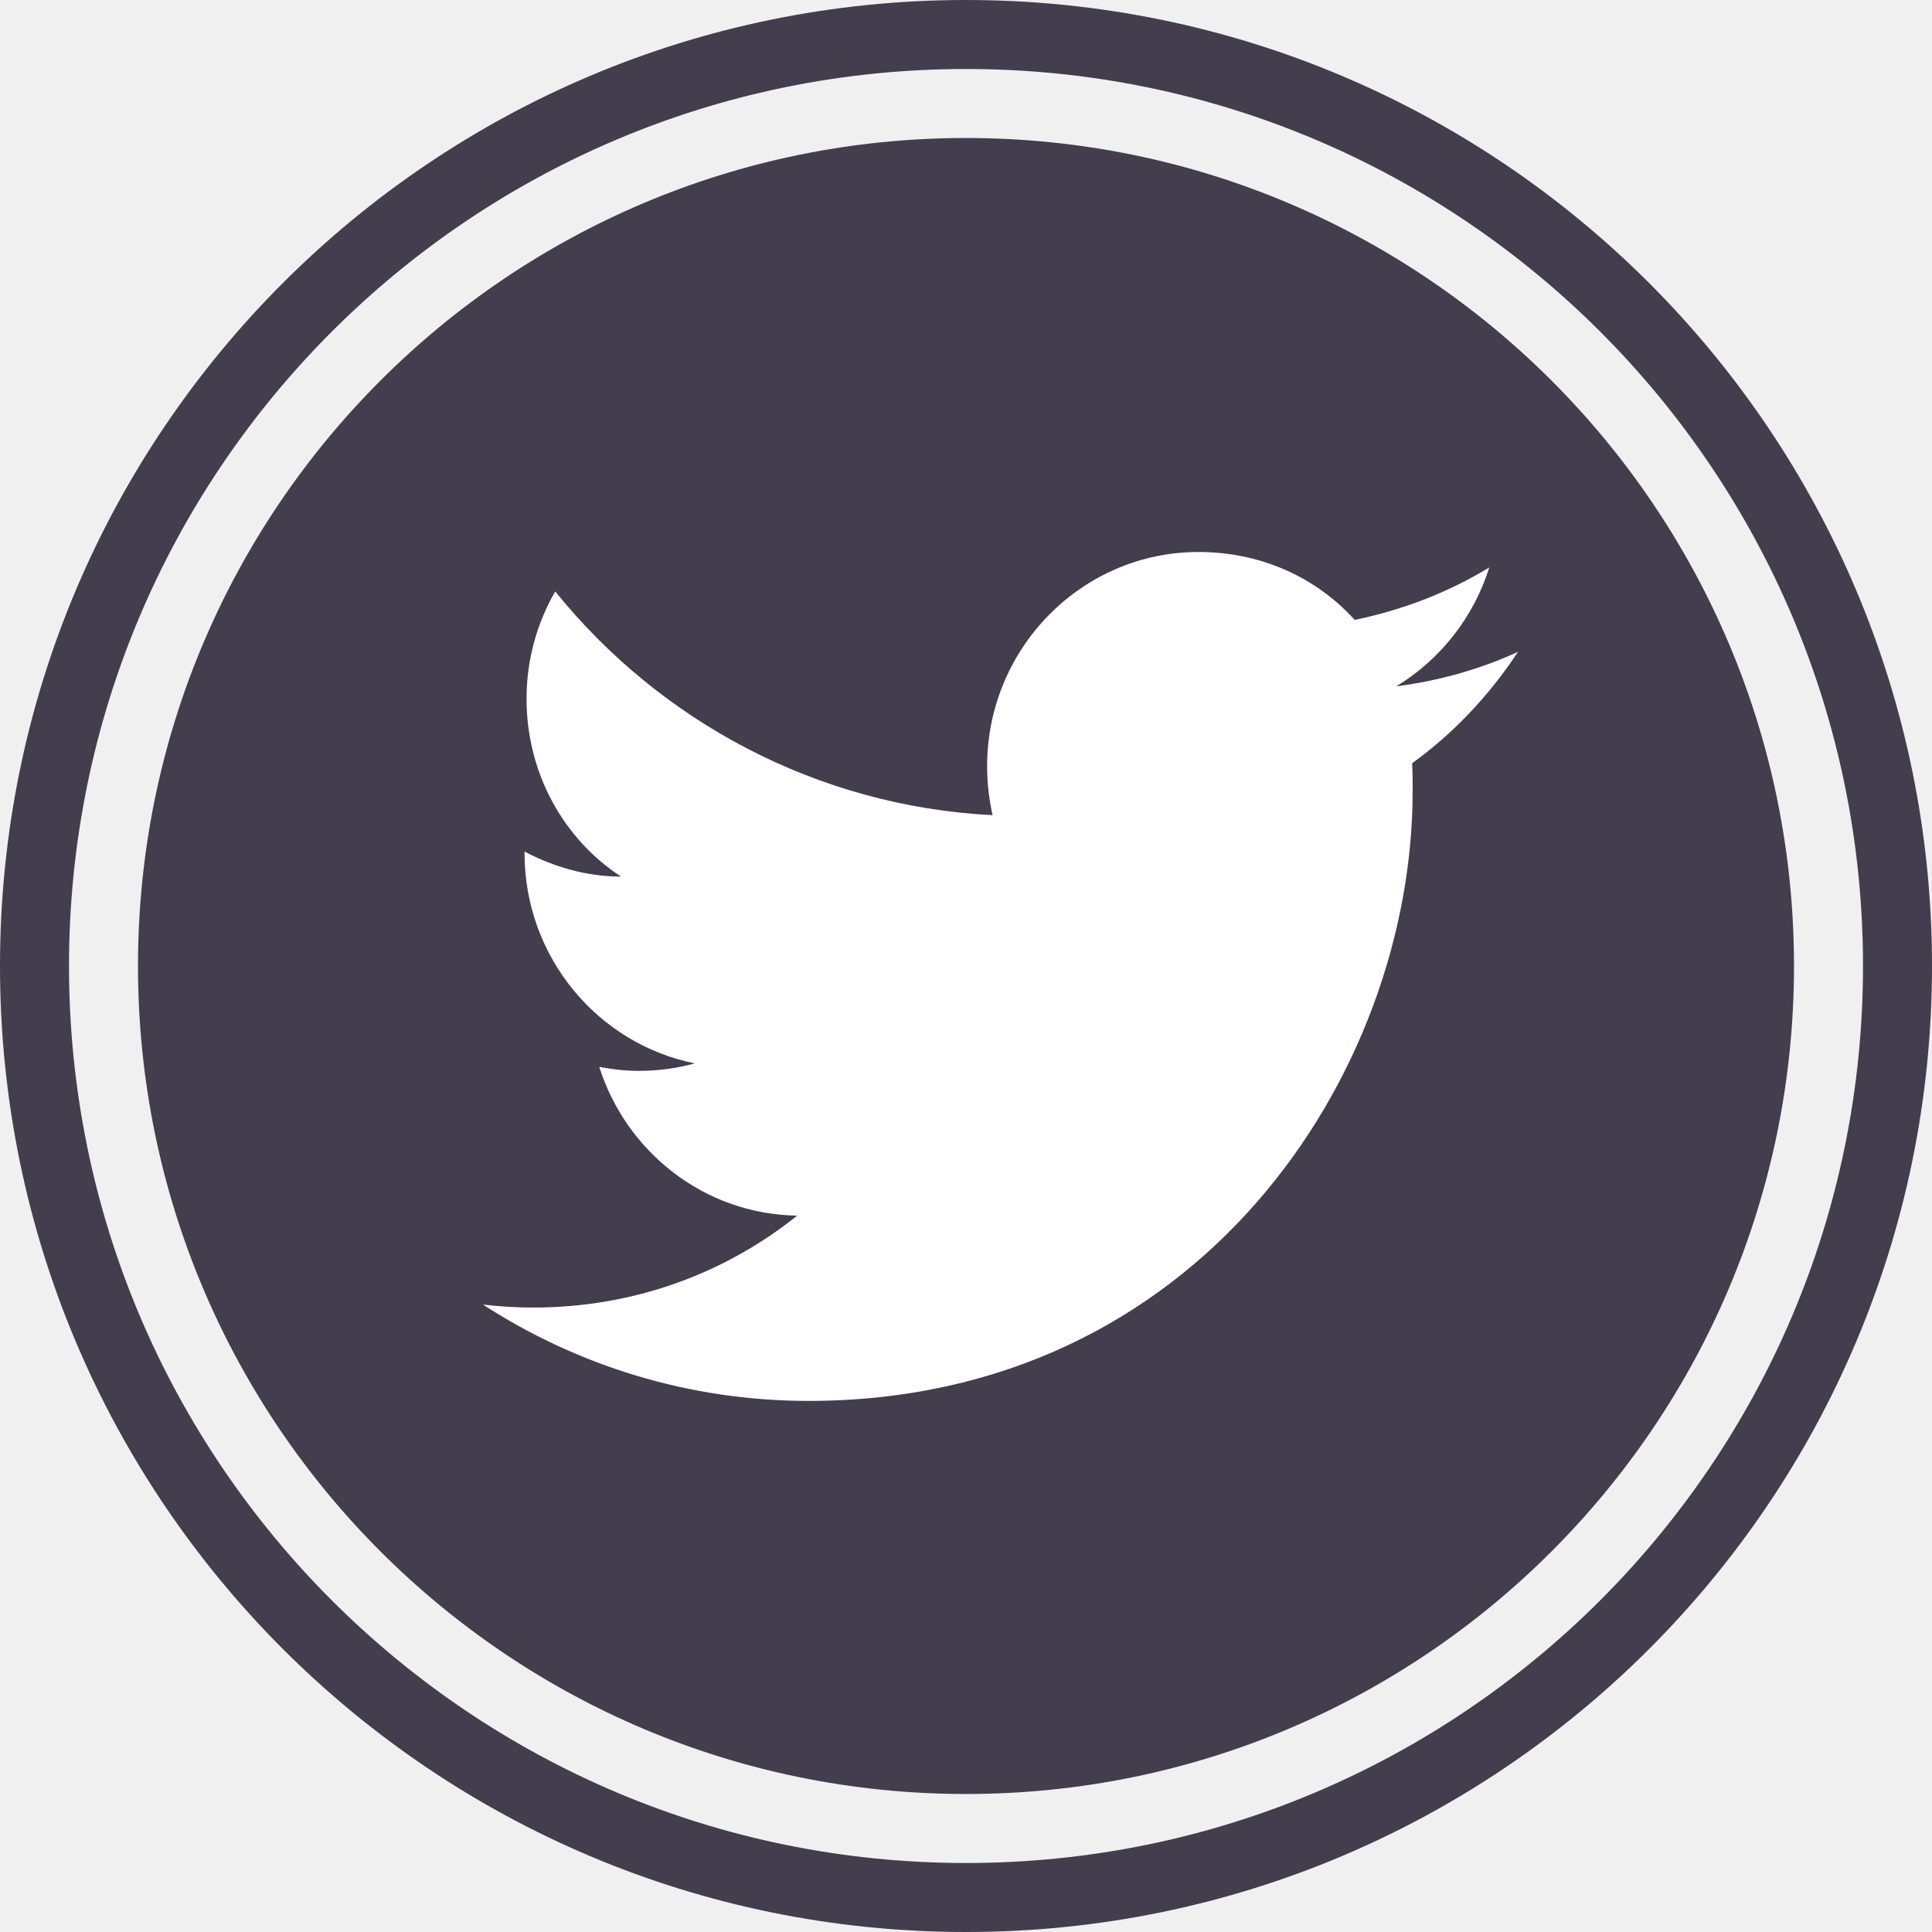
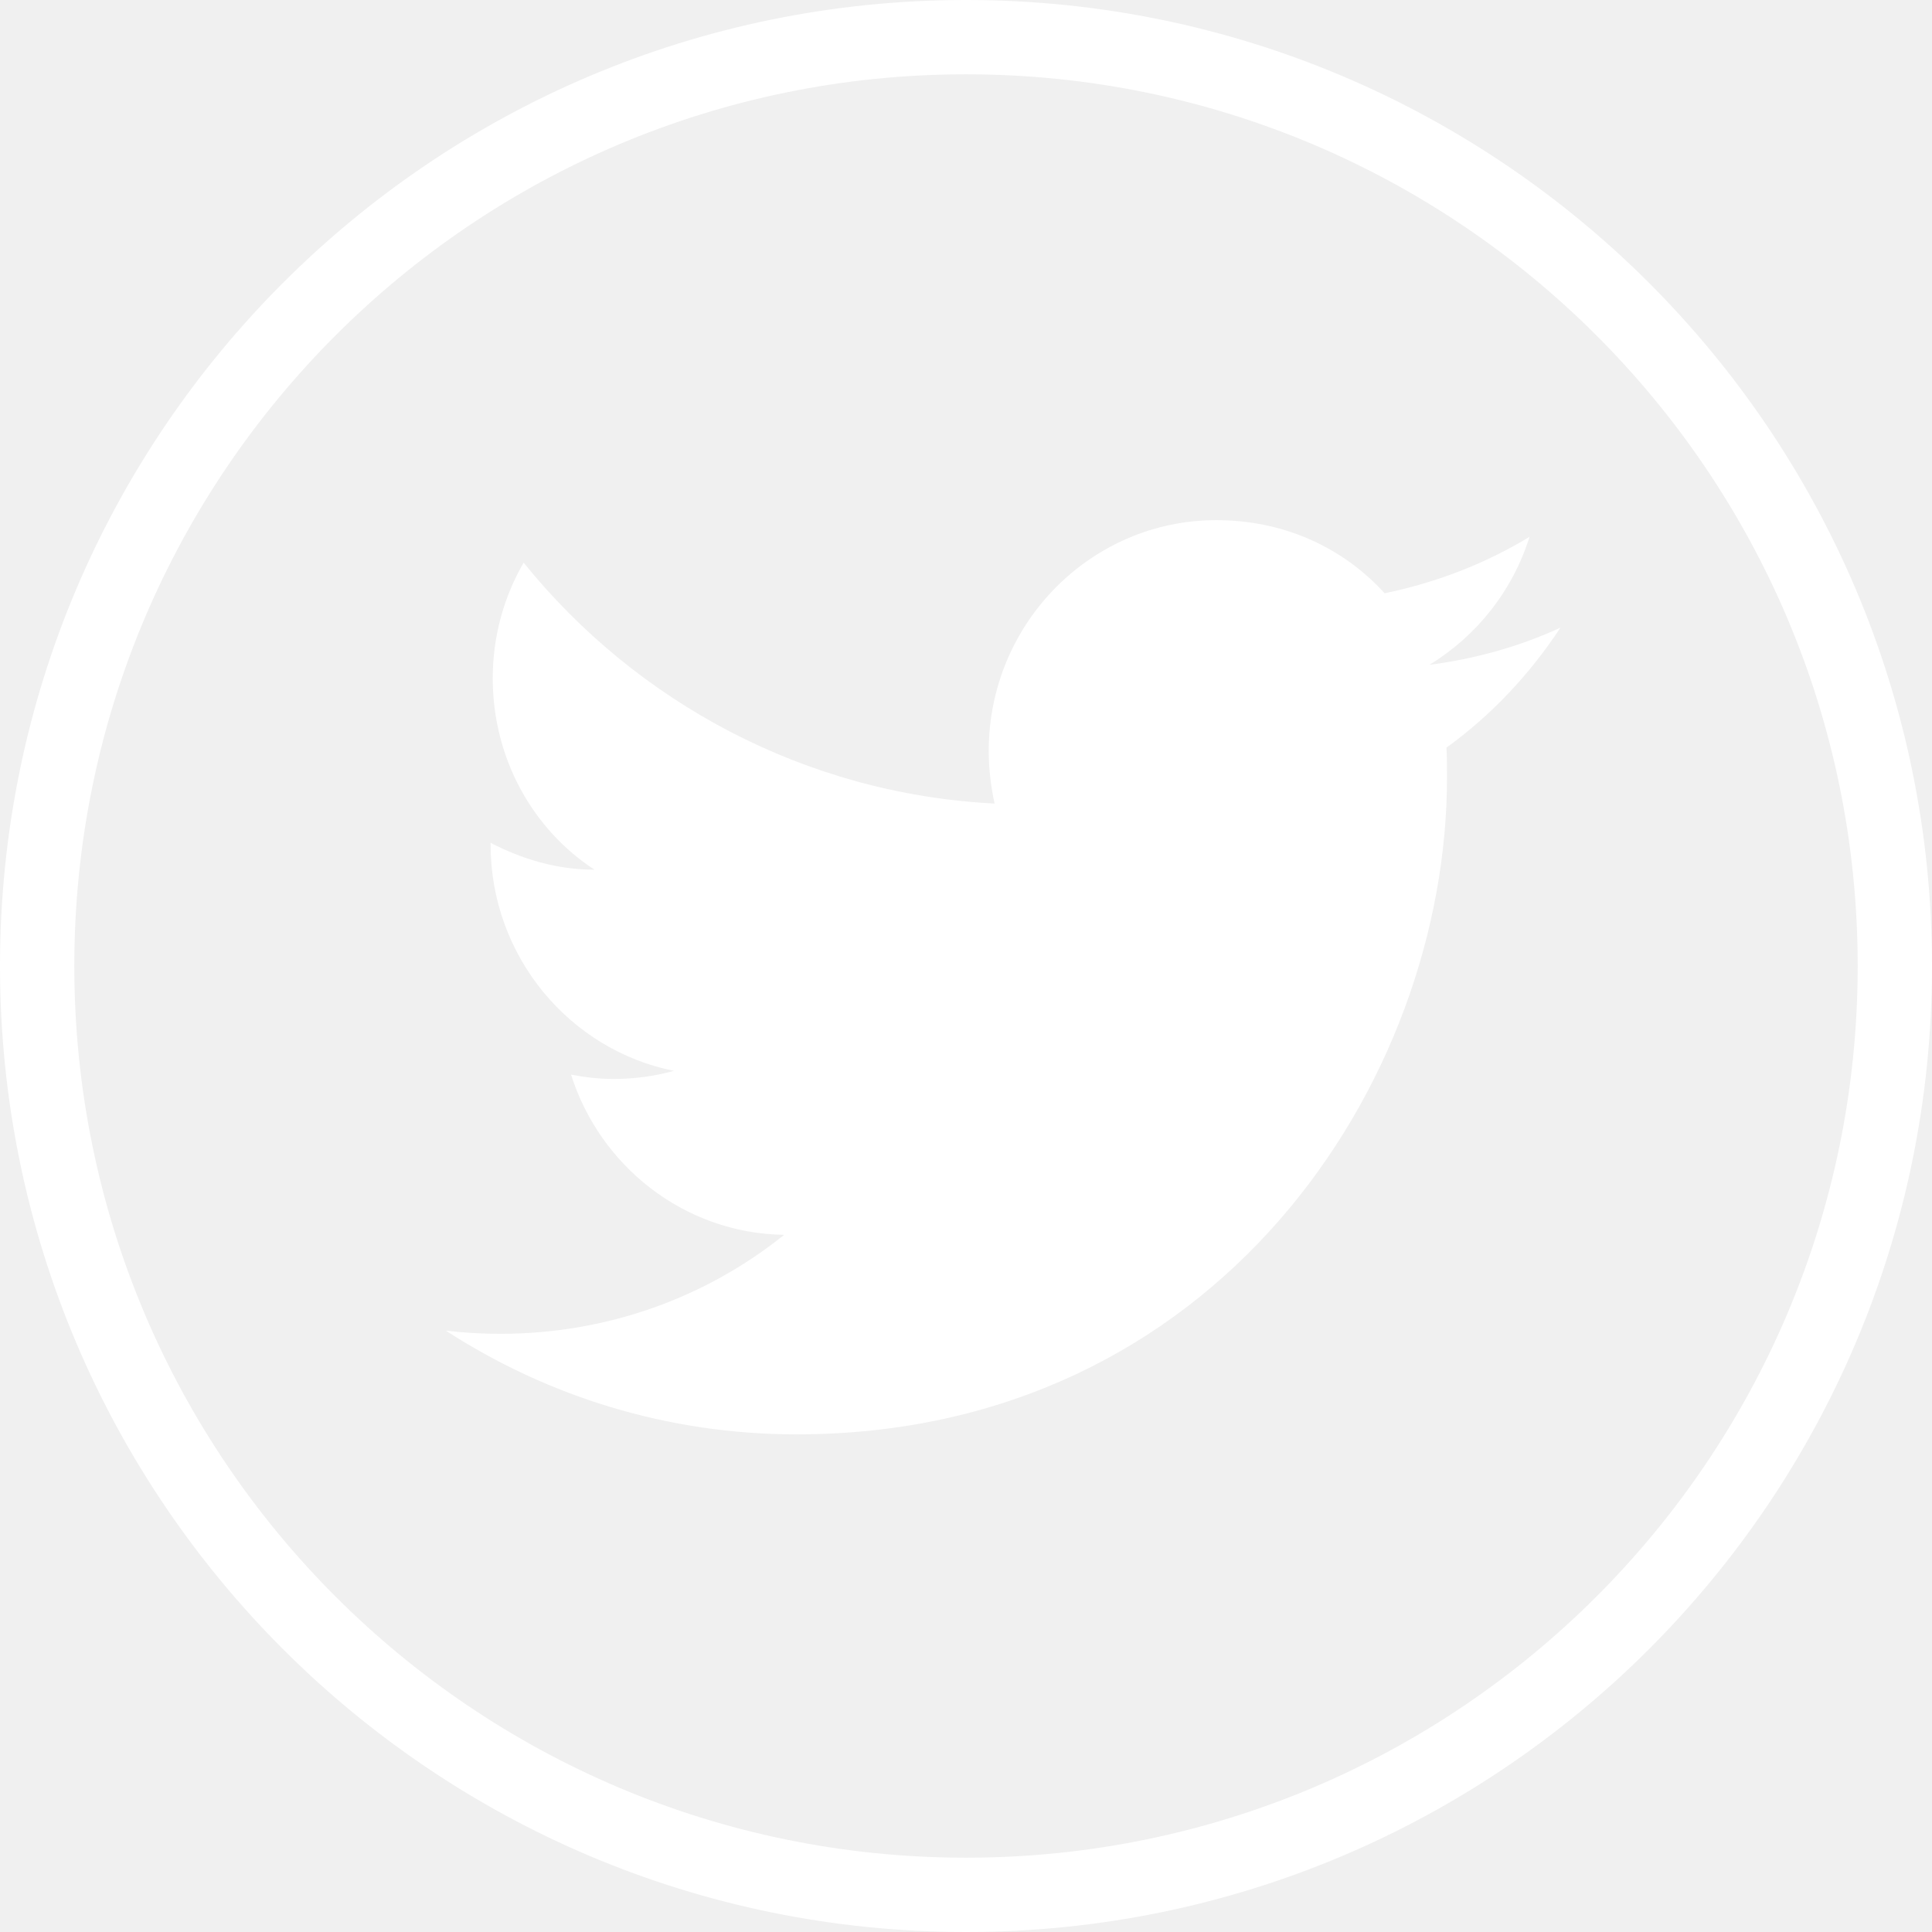
- <svg xmlns="http://www.w3.org/2000/svg" width="28px" height="28px" viewBox="0 0 28 28" version="1.1">
+ <svg xmlns="http://www.w3.org/2000/svg" width="26px" height="26px" viewBox="0 0 26 26" version="1.1">
  <defs />
-   <g id="组件" stroke="none" stroke-width="1" fill="none" fill-rule="evenodd" transform="translate(-77, -177)">
+   <g id="组件" stroke="none" stroke-width="1" fill="none" fill-rule="evenodd" transform="translate(-78, -178)">
    <g id="twitter" transform="translate(77, 177)">
-       <circle id="Oval-2" fill="#443D4E" cx="14" cy="14" r="12" />
-       <path d="M14,27 C21.18,27 27,21.18 27,14 C27,6.82 21.18,1 14,1 C6.82,1 1,6.82 1,14 C1,21.18 6.82,27 14,27 Z M14,28 C6.268,28 0,21.732 0,14 C0,6.268 6.268,0 14,0 C21.732,0 28,6.268 28,14 C28,21.732 21.732,28 14,28 Z" id="Oval" fill="#443D4E" fill-rule="nonzero" />
-       <path d="M22,9.447 C21.448,9.701 20.853,9.867 20.236,9.947 C20.867,9.563 21.355,8.955 21.584,8.224 C20.989,8.586 20.329,8.84 19.634,8.984 C19.067,8.362 18.272,8 17.368,8 C15.683,8 14.306,9.39 14.306,11.105 C14.306,11.351 14.335,11.59 14.385,11.814 C11.833,11.684 9.56,10.446 8.047,8.572 C7.782,9.028 7.631,9.563 7.631,10.128 C7.631,11.206 8.169,12.161 9,12.704 C8.491,12.704 8.018,12.559 7.602,12.342 C7.602,12.342 7.602,12.342 7.602,12.364 C7.602,13.869 8.663,15.129 10.069,15.411 C9.811,15.483 9.538,15.52 9.259,15.52 C9.065,15.52 8.871,15.498 8.685,15.462 C9.072,16.685 10.198,17.597 11.553,17.618 C10.506,18.458 9.18,18.95 7.731,18.95 C7.488,18.95 7.244,18.936 7,18.907 C8.362,19.79 9.983,20.303 11.718,20.303 C17.368,20.303 20.473,15.57 20.473,11.467 C20.473,11.329 20.473,11.199 20.466,11.061 C21.068,10.627 21.584,10.077 22,9.447 Z" id="Shape" fill="#FFFFFF" fill-rule="nonzero" />
+       <path d="M14,28 C6.268,28 0,21.732 0,14 C0,6.268 6.268,0 14,0 C21.732,0 28,6.268 28,14 C28,21.732 21.732,28 14,28 Z" id="Path" />
+       <path d="M14,27 C6.82,27 1,21.18 1,14 C1,6.82 6.82,1 14,1 C21.18,1 27,6.82 27,14 C27,21.18 21.18,27 14,27 Z M14,26 C20.627,26 26,20.627 26,14 C26,7.373 20.627,2 14,2 C7.373,2 2,7.373 2,14 C2,20.627 7.373,26 14,26 Z M22,9.447 C21.584,10.077 21.068,10.627 20.466,11.061 C20.473,11.199 20.473,11.329 20.473,11.467 C20.473,15.57 17.368,20.303 11.718,20.303 C9.983,20.303 8.362,19.79 7,18.907 C7.244,18.936 7.488,18.95 7.731,18.95 C9.18,18.95 10.506,18.458 11.553,17.618 C10.198,17.597 9.072,16.685 8.685,15.462 C8.871,15.498 9.065,15.52 9.259,15.52 C9.538,15.52 9.811,15.483 10.069,15.411 C8.663,15.129 7.602,13.869 7.602,12.364 C7.602,12.342 7.602,12.342 7.602,12.342 C8.018,12.559 8.491,12.704 9,12.704 C8.169,12.161 7.631,11.206 7.631,10.128 C7.631,9.563 7.782,9.028 8.047,8.572 C9.56,10.446 11.833,11.684 14.385,11.814 C14.335,11.59 14.306,11.351 14.306,11.105 C14.306,9.39 15.683,8 17.368,8 C18.272,8 19.067,8.362 19.634,8.984 C20.329,8.84 20.989,8.586 21.584,8.224 C21.355,8.955 20.867,9.563 20.236,9.947 C20.853,9.867 21.448,9.701 22,9.447 Z" id="Combined-Shape" fill="#FFFFFF" />
    </g>
  </g>
</svg>
